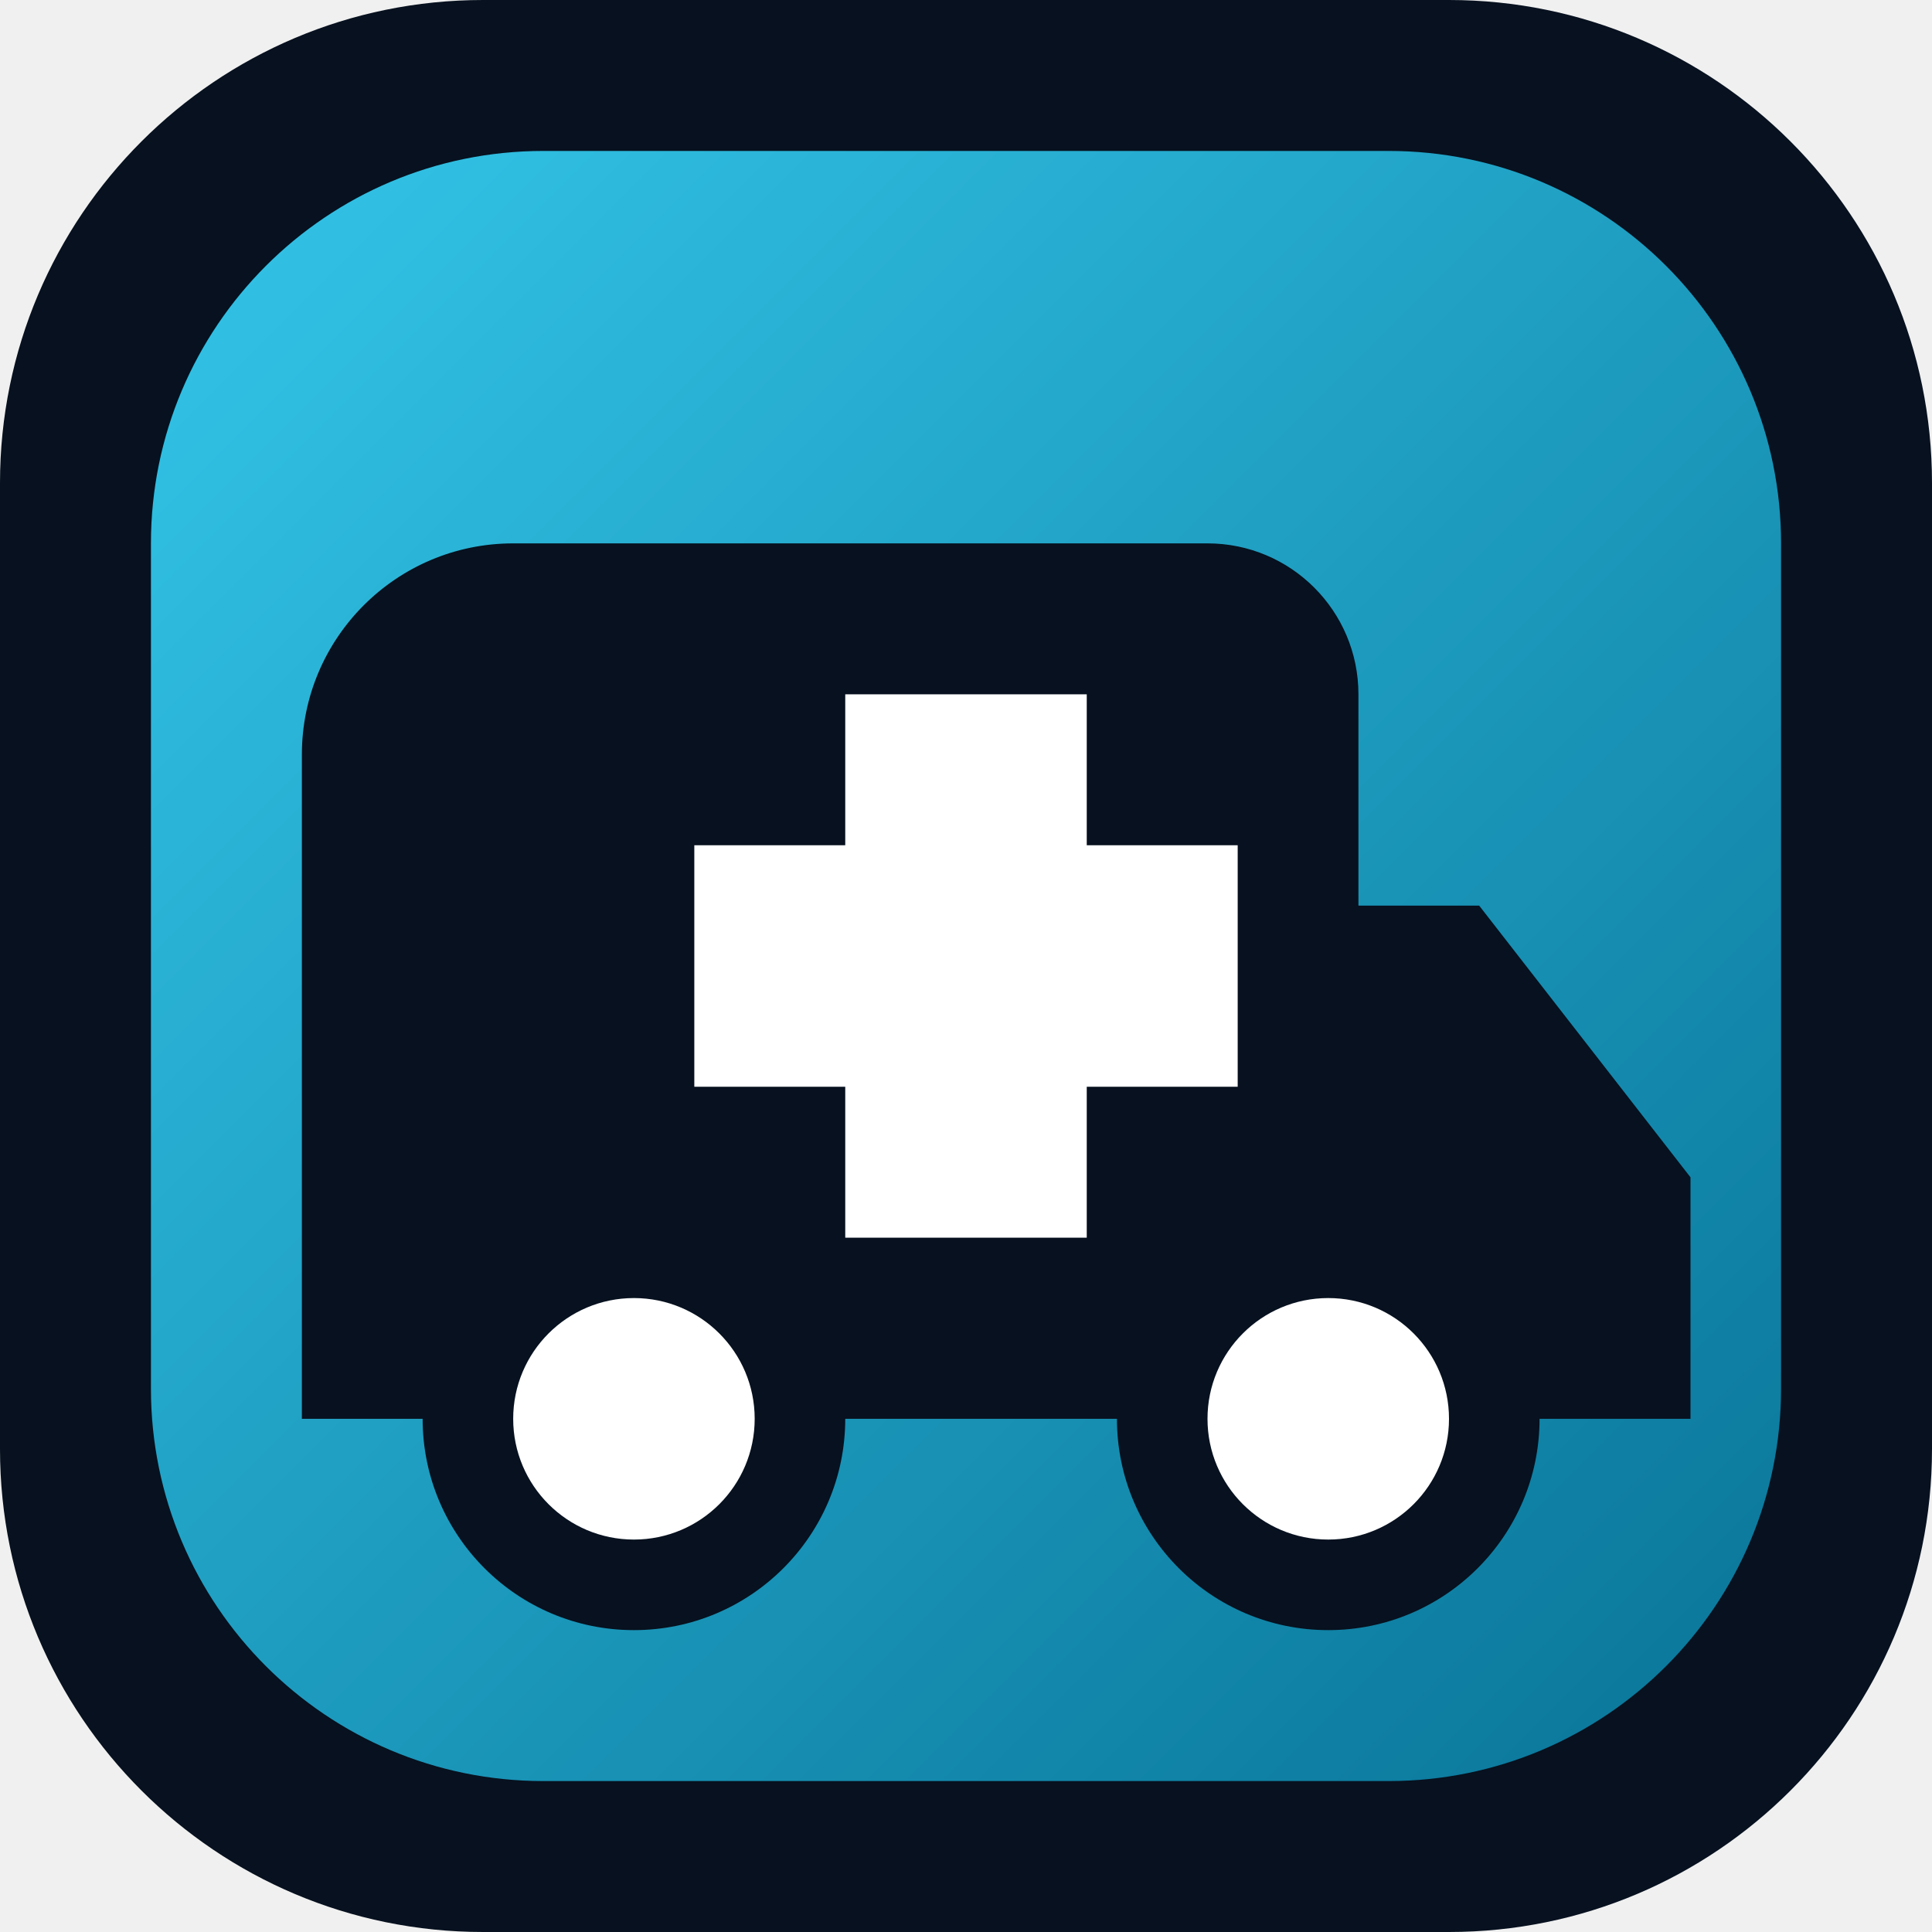
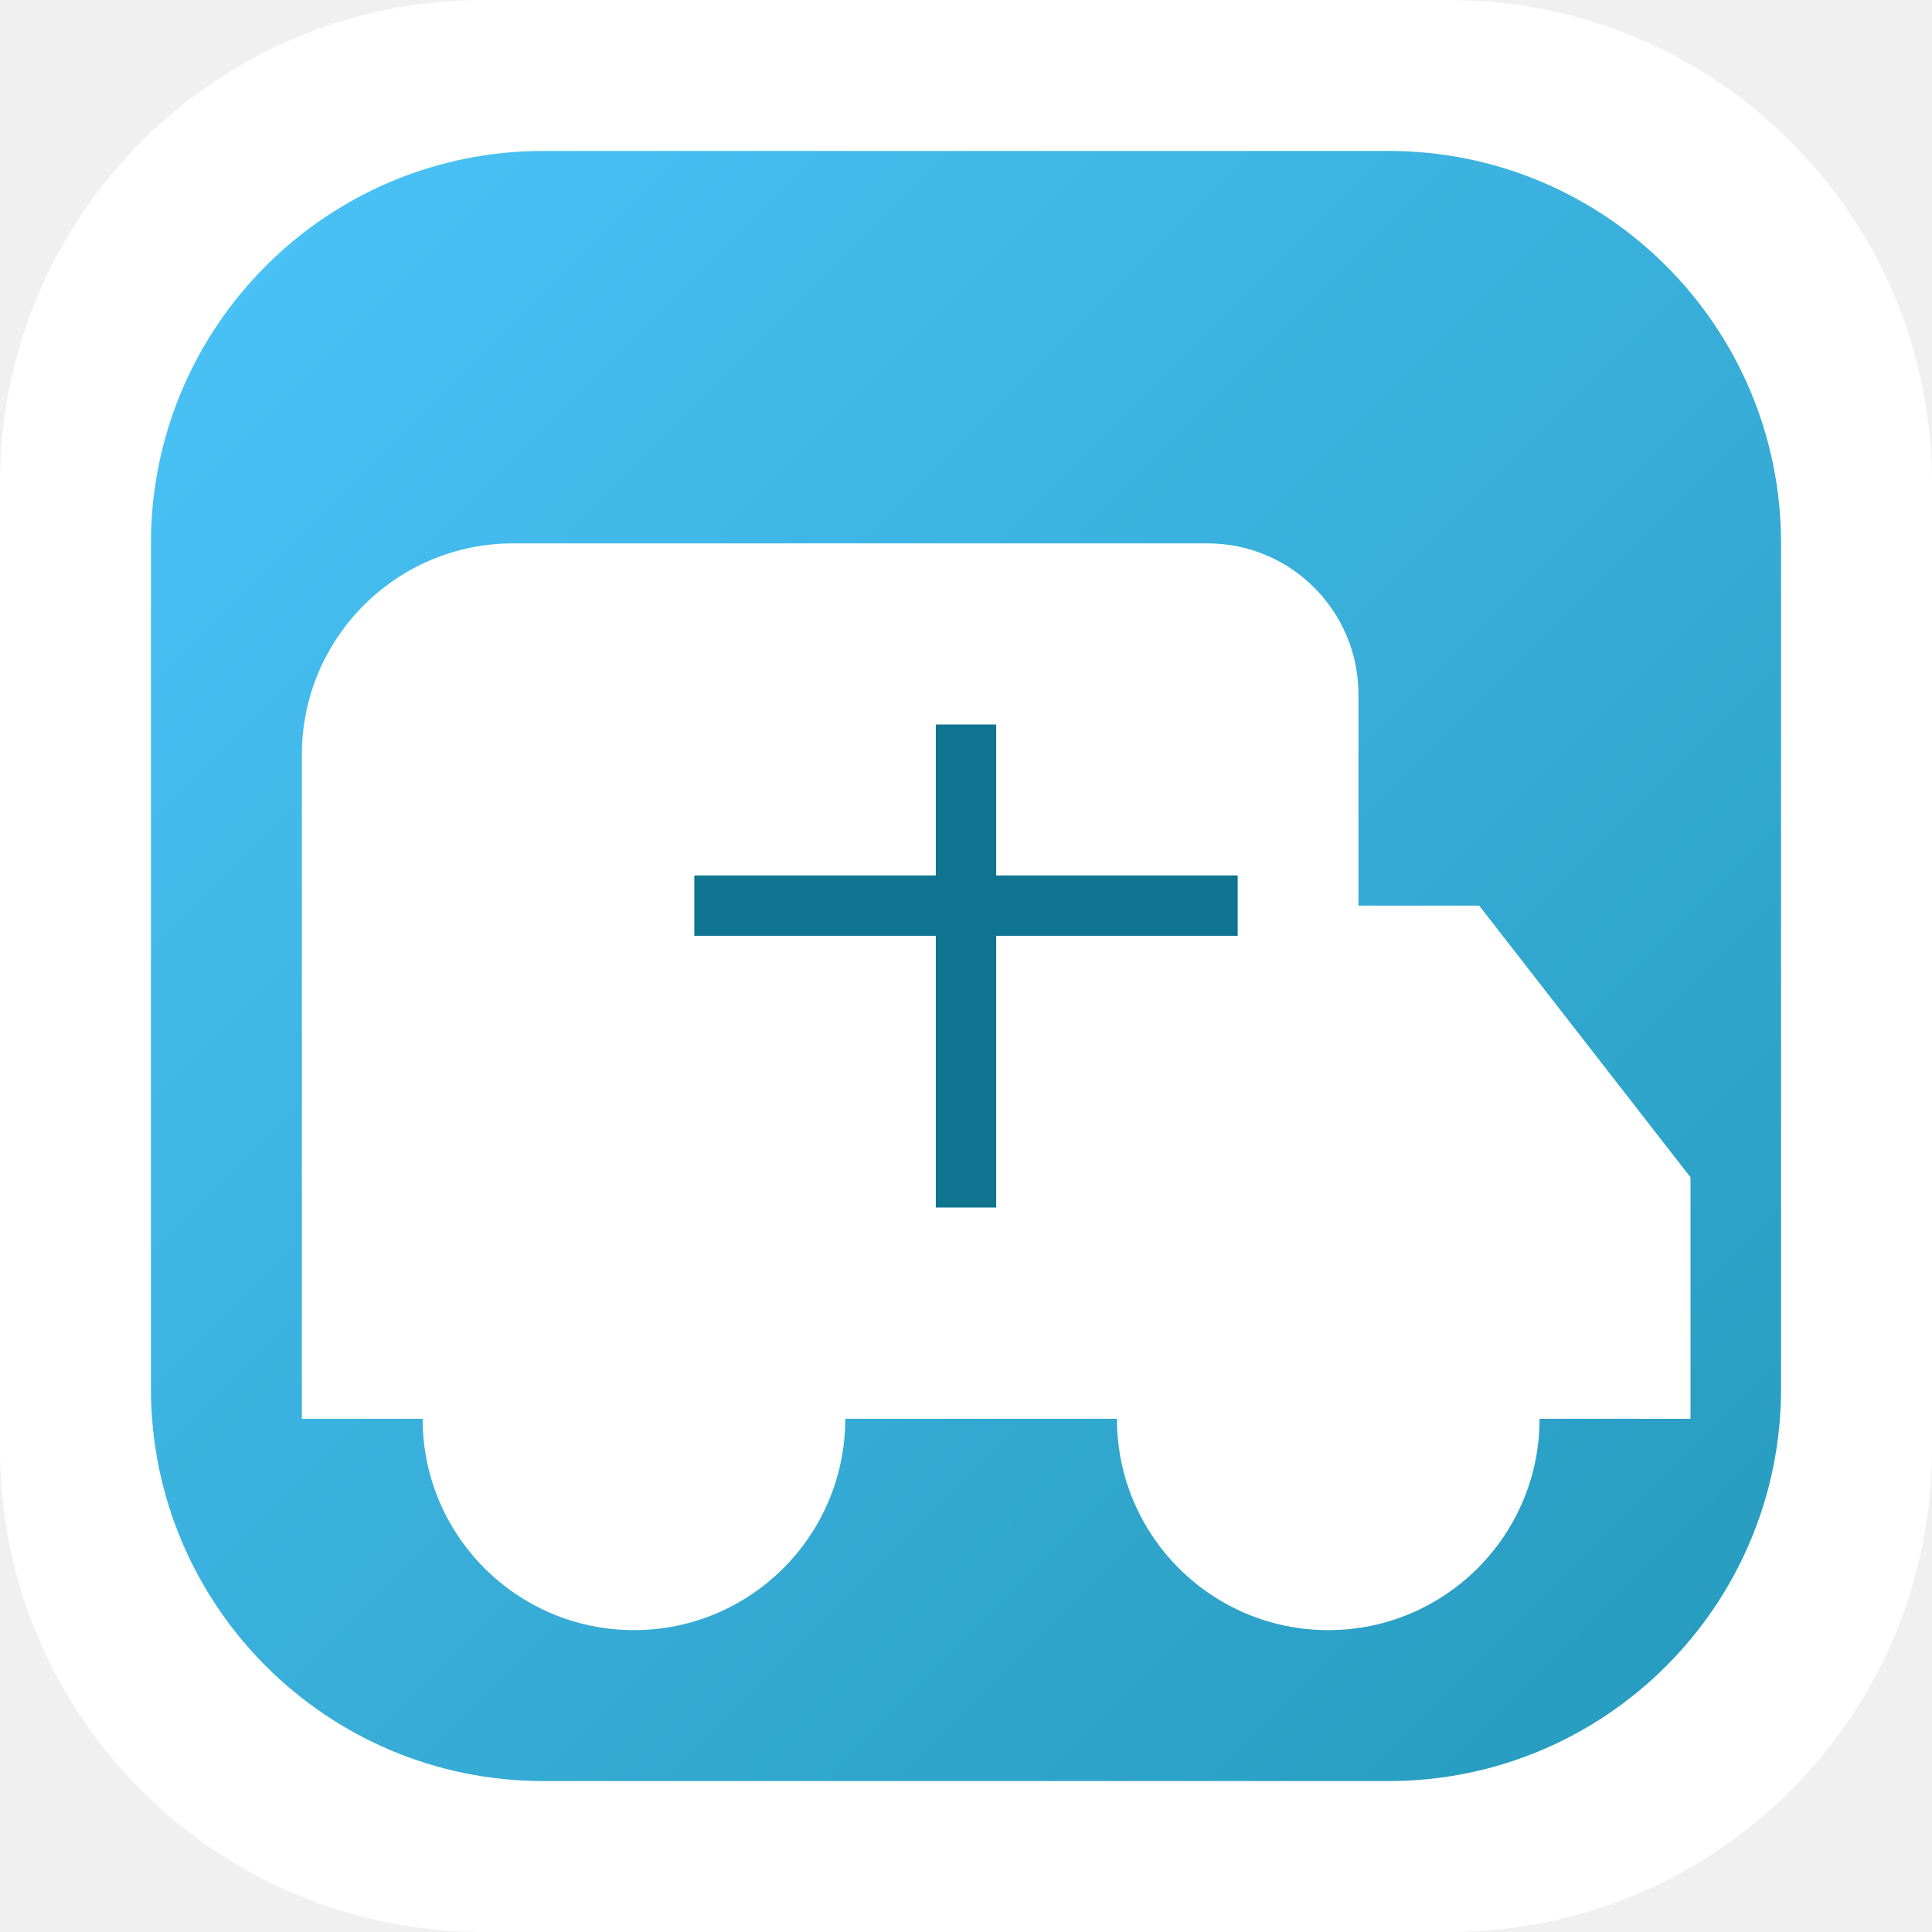
<svg xmlns="http://www.w3.org/2000/svg" viewBox="0 0 64 64">
  <defs>
    <linearGradient id="g" x1="0" y1="0" x2="1" y2="1">
-       <stop stop-color="#38d9ff" />
-       <stop offset="1" stop-color="#087ea4" />
+       <stop stop-color="#38bdf8" />
+       <stop offset="1" stop-color="#0e8fb5" />
    </linearGradient>
  </defs>
-   <rect width="64" height="64" rx="16" fill="#07111f" />
+   <rect width="64" height="64" rx="16" fill="#ffffff" />
  <rect x="5" y="5" width="54" height="54" rx="13" fill="url(#g)" opacity=".9" />
-   <path d="M19 18h21a5 5 0 0 1 5 5v7h4l7 9v8h-5a7 7 0 0 1-14 0H28a7 7 0 0 1-14 0h-4V25a7 7 0 0 1 7-7h2Z" fill="#07111f" />
-   <path d="M28 23h8v5h5v8h-5v5h-8v-5h-5v-8h5v-5Z" fill="#fff" />
+   <path d="M19 18h21a5 5 0 0 1 5 5v7h4l7 9v8h-5a7 7 0 0 1-14 0H28a7 7 0 0 1-14 0h-4V25a7 7 0 0 1 7-7h2Z" fill="#ffffff" />
+   <rect x="23" y="24" width="18" height="16" rx="2.5" fill="#fff" />
+   <path d="M23 30h18M32 24v16" fill="none" stroke="#0e7490" stroke-width="2" />
  <circle cx="21" cy="47" r="4" fill="#fff" />
  <circle cx="44" cy="47" r="4" fill="#fff" />
</svg>
